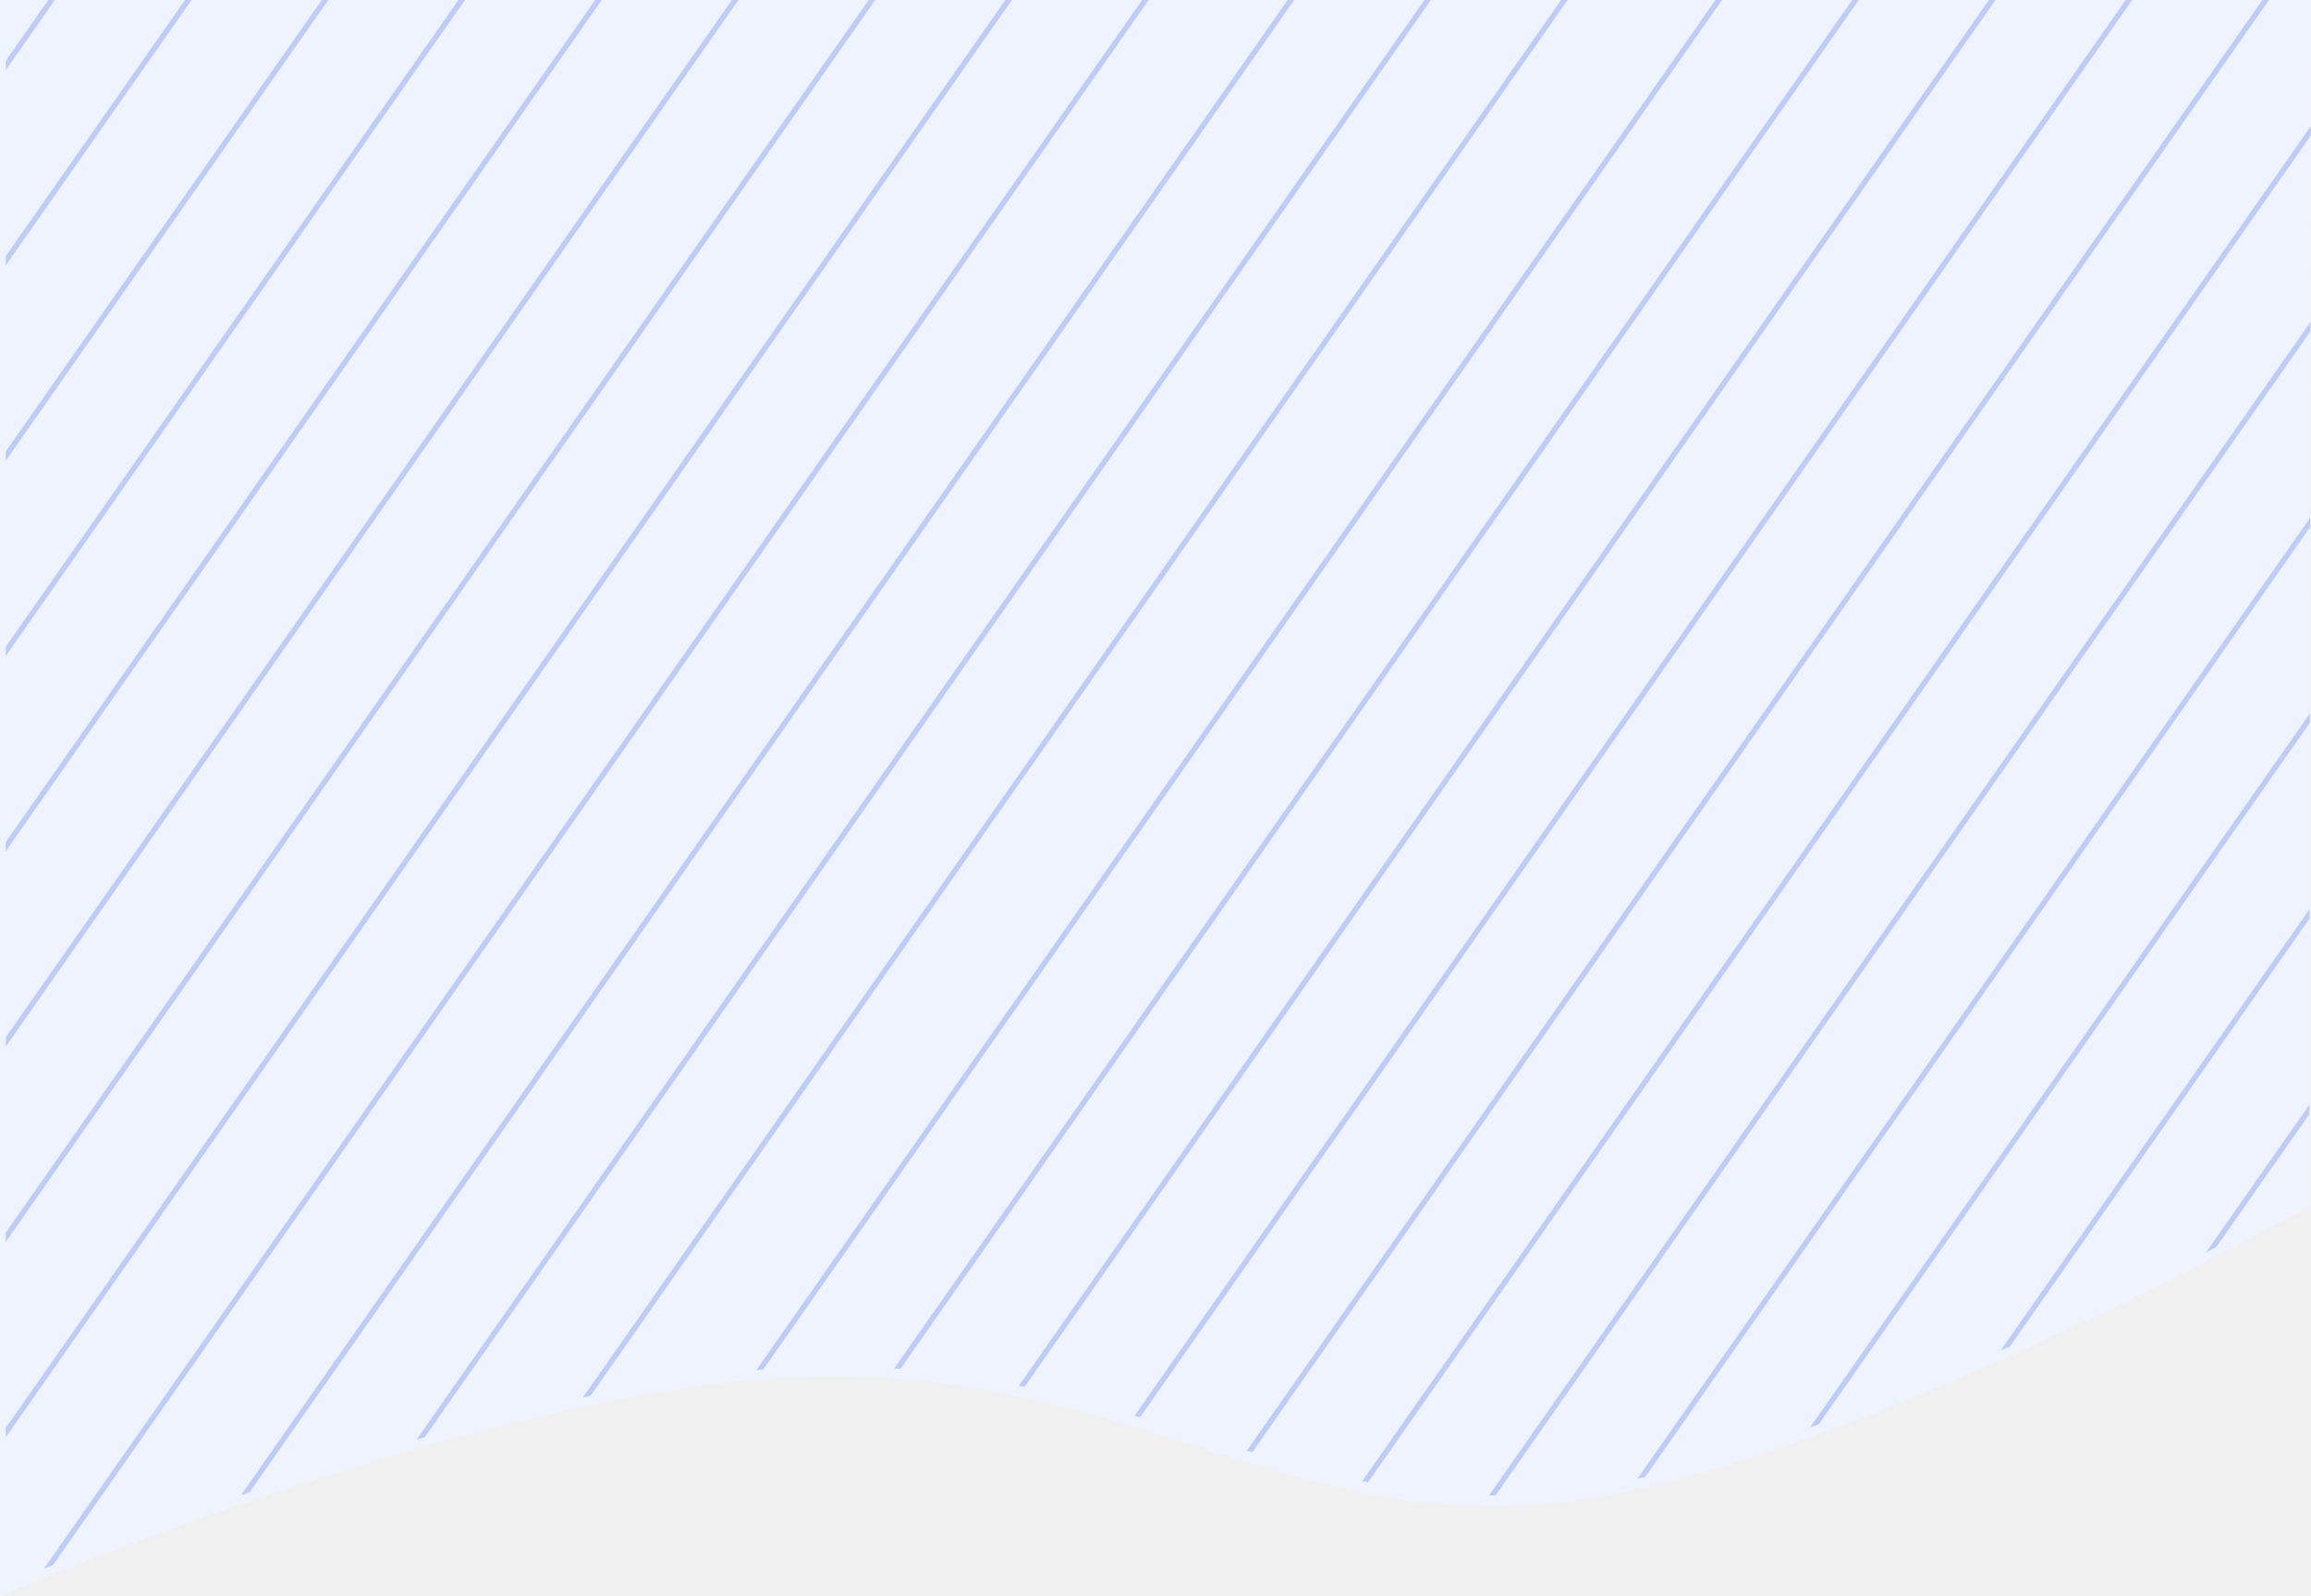
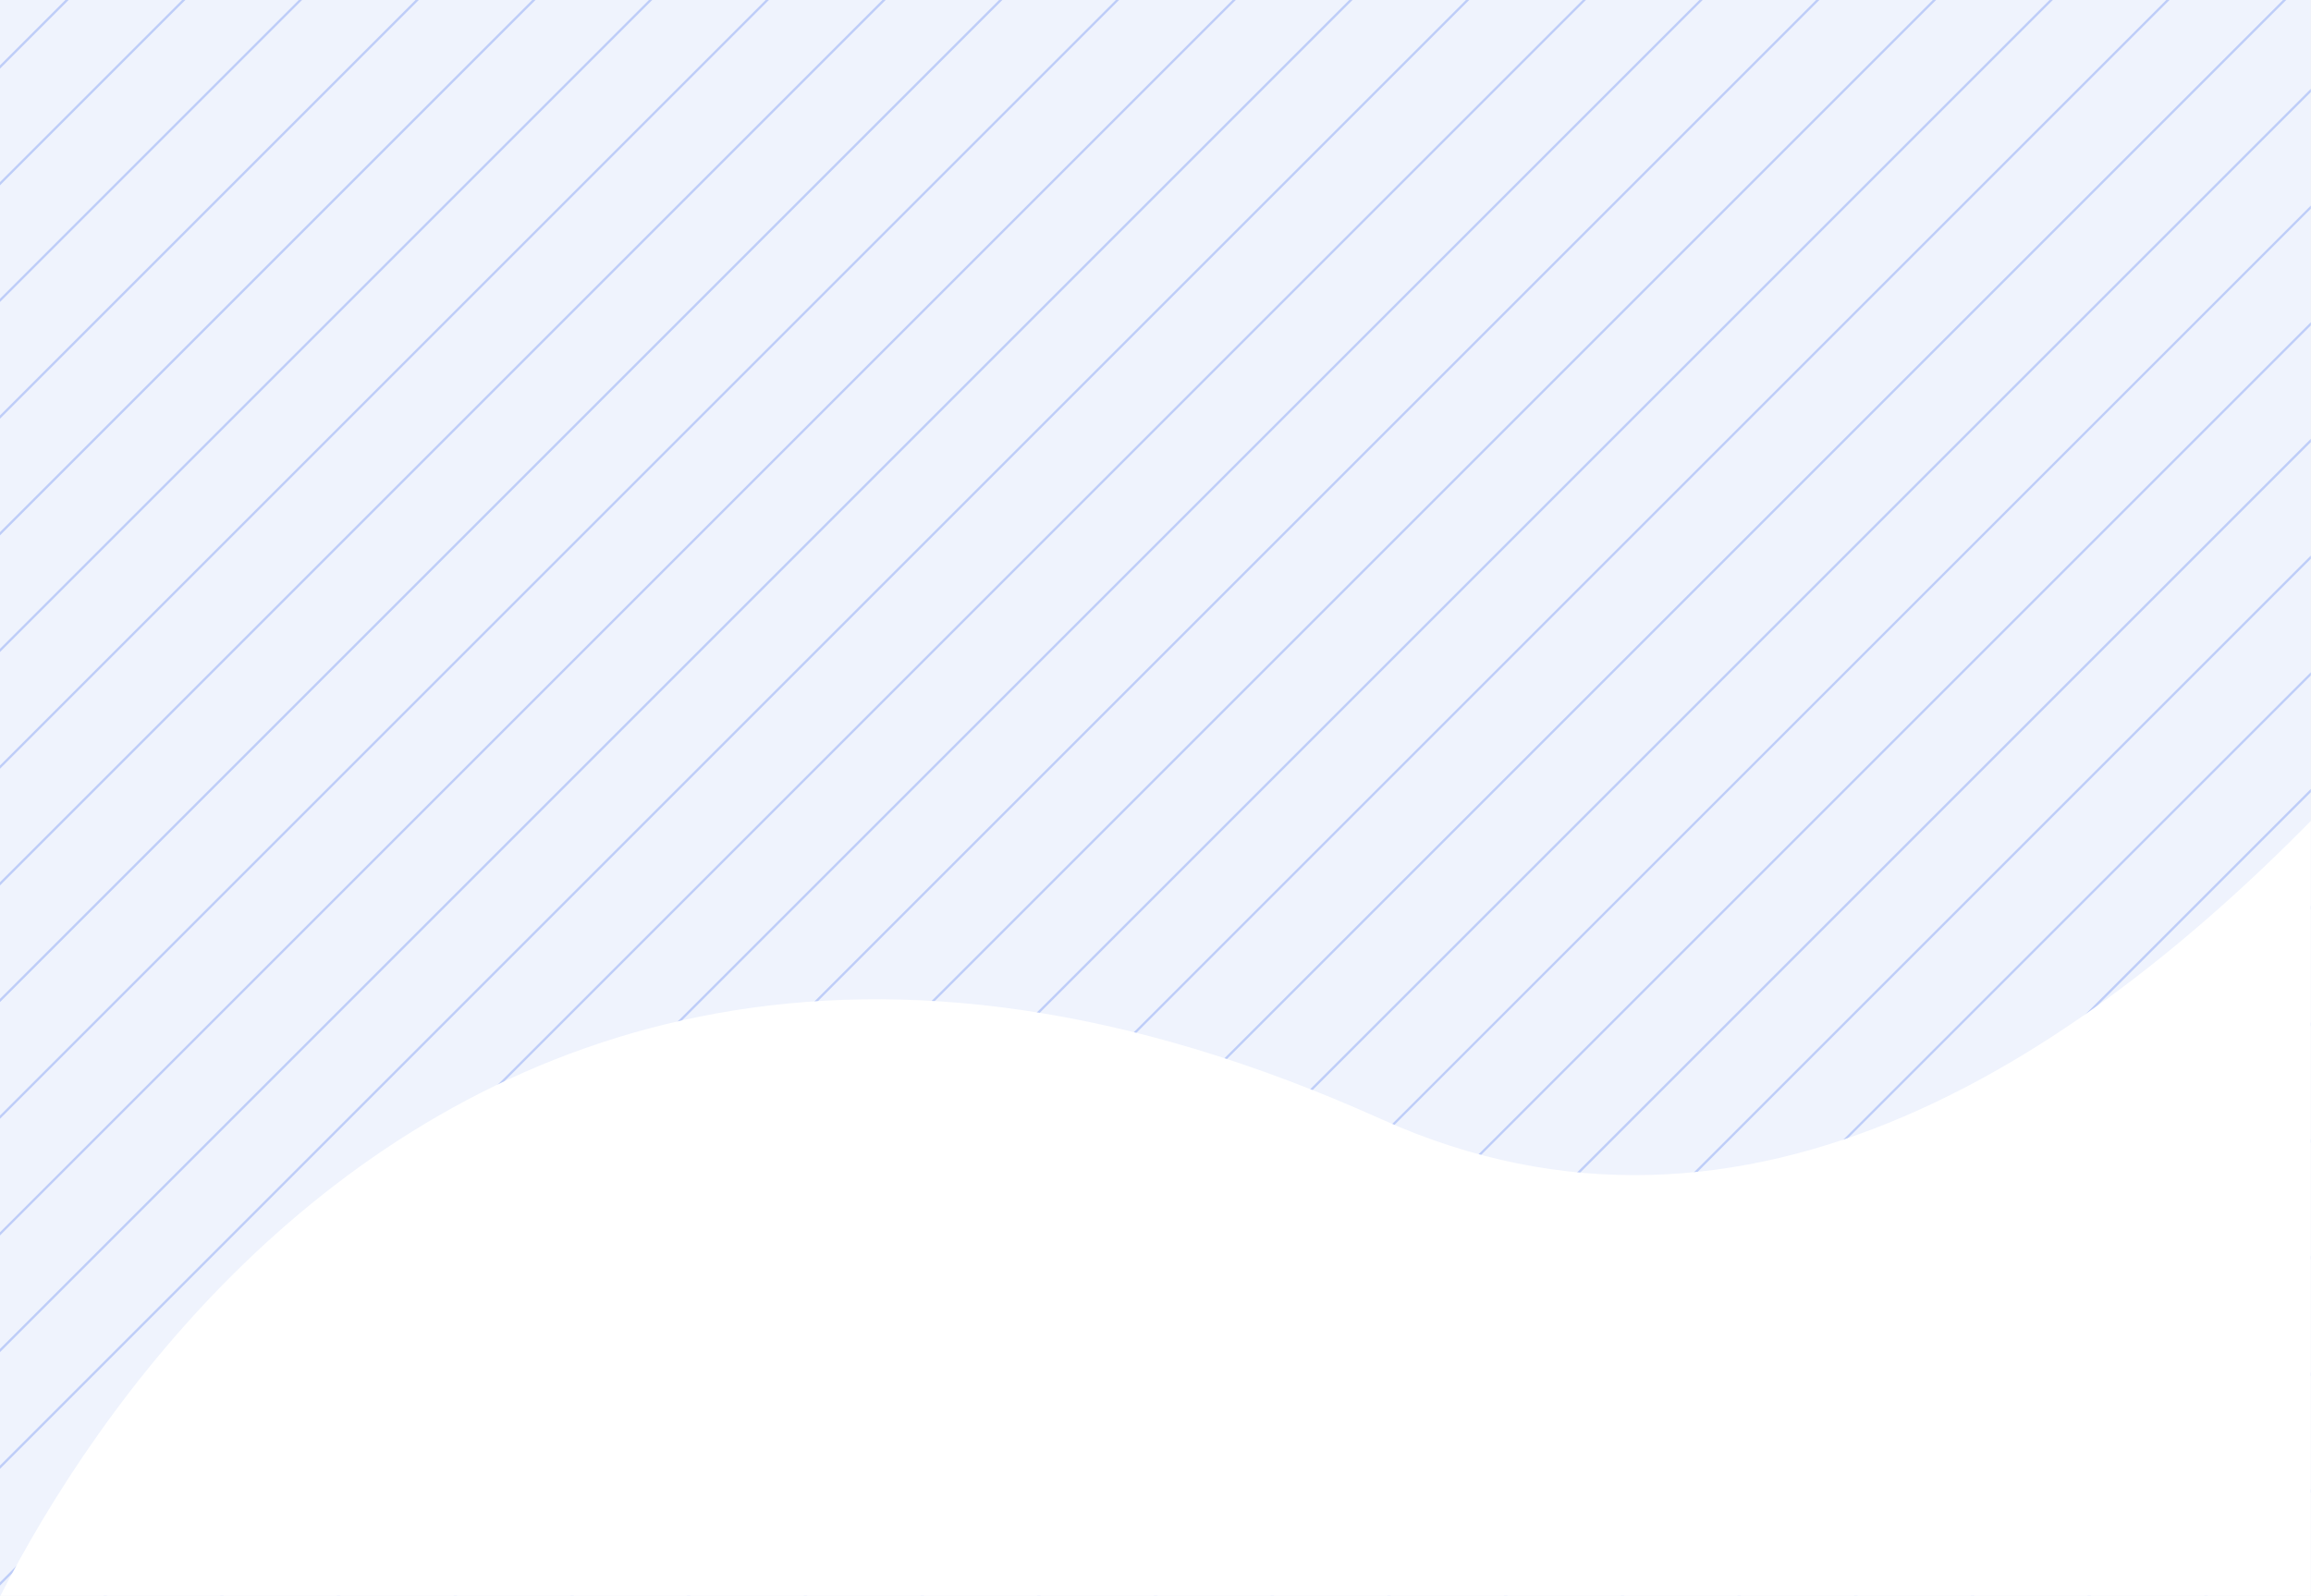
- <svg xmlns="http://www.w3.org/2000/svg" viewBox="0 0 401 277" fill="none">
-   <path fill-rule="evenodd" clip-rule="evenodd" d="M0 277C0 277 85.787 240.021 141.447 238.908C197.107 237.795 225.992 267.834 274.914 260.216C323.836 252.597 400.687 209.427 400.687 209.427L401 0H0V277Z" fill="#EFF3FD" />
-   <mask id="mask0_13_2290" style="mask-type:alpha" maskUnits="userSpaceOnUse" x="1" y="0" width="400" height="275">
-     <path fill-rule="evenodd" clip-rule="evenodd" d="M1 275C1 275 86.573 238.288 142.094 237.183C197.615 236.078 226.428 265.9 275.229 258.337C324.029 250.774 400.688 207.915 400.688 207.915L401 0H1V275Z" fill="#E9F3FF" />
-   </mask>
-   <g mask="url(#mask0_13_2290)">
-     <line y1="-0.5" x2="601.293" y2="-0.5" transform="matrix(0.573384 -0.819287 0.573384 0.819287 30.2558 383.728)" stroke="#BECDF8" />
-     <line y1="-0.5" x2="601.293" y2="-0.5" transform="matrix(0.573384 -0.819287 0.573384 0.819287 -84.158 99.9589)" stroke="#BECDF8" />
-     <line y1="-0.5" x2="601.293" y2="-0.5" transform="matrix(0.573384 -0.819287 0.573384 0.819287 38.674 405.598)" stroke="#BECDF8" />
-     <line y1="-0.5" x2="601.293" y2="-0.5" transform="matrix(0.573384 -0.819287 0.573384 0.819287 -75.7395 121.828)" stroke="#BECDF8" />
-     <line y1="-0.5" x2="601.293" y2="-0.5" transform="matrix(0.573384 -0.819287 0.573384 0.819287 47.0925 427.468)" stroke="#BECDF8" />
-     <line y1="-0.5" x2="601.293" y2="-0.5" transform="matrix(0.573384 -0.819287 0.573384 0.819287 -67.3211 143.7)" stroke="#BECDF8" />
-     <line y1="-0.5" x2="601.293" y2="-0.5" transform="matrix(0.573384 -0.819287 0.573384 0.819287 55.511 449.339)" stroke="#BECDF8" />
-     <line y1="-0.5" x2="601.293" y2="-0.5" transform="matrix(0.573384 -0.819287 0.573384 0.819287 -58.9029 165.57)" stroke="#BECDF8" />
-     <line y1="-0.5" x2="601.293" y2="-0.5" transform="matrix(0.573384 -0.819287 0.573384 0.819287 63.9292 471.209)" stroke="#BECDF8" />
-     <line y1="-0.5" x2="601.293" y2="-0.5" transform="matrix(0.573384 -0.819287 0.573384 0.819287 -50.4844 187.44)" stroke="#BECDF8" />
-     <line y1="-0.5" x2="601.293" y2="-0.5" transform="matrix(0.573384 -0.819287 0.573384 0.819287 72.3476 493.079)" stroke="#BECDF8" />
-     <line y1="-0.5" x2="601.293" y2="-0.5" transform="matrix(0.573384 -0.819287 0.573384 0.819287 -42.0659 209.311)" stroke="#BECDF8" />
-     <line y1="-0.5" x2="601.293" y2="-0.5" transform="matrix(0.573384 -0.819287 0.573384 0.819287 80.7661 514.95)" stroke="#BECDF8" />
-     <line y1="-0.5" x2="601.293" y2="-0.5" transform="matrix(0.573384 -0.819287 0.573384 0.819287 -33.6475 231.182)" stroke="#BECDF8" />
-     <line y1="-0.5" x2="601.293" y2="-0.5" transform="matrix(0.573384 -0.819287 0.573384 0.819287 89.1845 536.82)" stroke="#BECDF8" />
-     <line y1="-0.5" x2="601.293" y2="-0.5" transform="matrix(0.573384 -0.819287 0.573384 0.819287 -25.2293 253.052)" stroke="#BECDF8" />
-     <line y1="-0.5" x2="601.293" y2="-0.5" transform="matrix(0.573384 -0.819287 0.573384 0.819287 97.6027 558.69)" stroke="#BECDF8" />
-     <line y1="-0.5" x2="601.293" y2="-0.5" transform="matrix(0.573384 -0.819287 0.573384 0.819287 -16.8108 274.922)" stroke="#BECDF8" />
-     <line y1="-0.5" x2="601.293" y2="-0.5" transform="matrix(0.573384 -0.819287 0.573384 0.819287 106.021 580.561)" stroke="#BECDF8" />
-     <line y1="-0.5" x2="601.293" y2="-0.5" transform="matrix(0.573384 -0.819287 0.573384 0.819287 -8.39233 296.793)" stroke="#BECDF8" />
-     <line y1="-0.5" x2="601.293" y2="-0.5" transform="matrix(0.573384 -0.819287 0.573384 0.819287 114.44 602.432)" stroke="#BECDF8" />
-     <line y1="-0.5" x2="601.293" y2="-0.5" transform="matrix(0.573384 -0.819287 0.573384 0.819287 122.858 624.302)" stroke="#BECDF8" />
-     <line y1="-0.5" x2="601.293" y2="-0.5" transform="matrix(0.573384 -0.819287 0.573384 0.819287 0.408661 320.304)" stroke="#BECDF8" />
-     <line y1="-0.5" x2="601.293" y2="-0.5" transform="matrix(0.573384 -0.819287 0.573384 0.819287 131.277 646.174)" stroke="#BECDF8" />
-     <line y1="-0.5" x2="601.293" y2="-0.5" transform="matrix(0.573384 -0.819287 0.573384 0.819287 8.82684 342.174)" stroke="#BECDF8" />
-     <line y1="-0.5" x2="601.293" y2="-0.5" transform="matrix(0.573384 -0.819287 0.573384 0.819287 139.695 668.045)" stroke="#BECDF8" />
-     <line y1="-0.5" x2="601.293" y2="-0.5" transform="matrix(0.573384 -0.819287 0.573384 0.819287 17.2454 364.045)" stroke="#BECDF8" />
+ <svg xmlns="http://www.w3.org/2000/svg" width="100%" height="100%" viewBox="0 0 8334 5757" version="1.1" xml:space="preserve" style="fill-rule:evenodd;clip-rule:evenodd;stroke-linecap:round;stroke-linejoin:round;stroke-miterlimit:1.5;">
+   <rect id="Artboard1" x="0" y="0" width="8333.33" height="5756.44" style="fill:#eff3fd;" />
+   <clipPath id="_clip1">
+     <rect id="Artboard11" x="0" y="0" width="8333.33" height="5756.44" />
+   </clipPath>
+   <g clip-path="url(#_clip1)">
+     <g>
+       <path d="M-3029.17,3270.83l7581.11,-7581.11" style="fill:none;stroke:#becdf8;stroke-width:8.33px;" />
+       <path d="M-2818.72,3481.28l7581.11,-7581.11" style="fill:none;stroke:#becdf8;stroke-width:8.33px;" />
+       <path d="M-2608.26,3691.74l7581.11,-7581.11" style="fill:none;stroke:#becdf8;stroke-width:8.33px;" />
+       <path d="M-2397.81,3902.19l7581.11,-7581.11" style="fill:none;stroke:#becdf8;stroke-width:8.33px;" />
+       <path d="M-2187.36,4112.64l7581.11,-7581.11" style="fill:none;stroke:#becdf8;stroke-width:8.33px;" />
+       <path d="M-1976.91,4323.09l7581.11,-7581.11" style="fill:none;stroke:#becdf8;stroke-width:8.33px;" />
+       <path d="M-1766.46,4533.54l7581.11,-7581.11" style="fill:none;stroke:#becdf8;stroke-width:8.33px;" />
+       <path d="M-1556.01,4743.99l7581.11,-7581.11" style="fill:none;stroke:#becdf8;stroke-width:8.33px;" />
+       <path d="M-1345.56,4954.44l7581.11,-7581.11" style="fill:none;stroke:#becdf8;stroke-width:8.33px;" />
+       <path d="M-1135.11,5164.9l7581.11,-7581.11" style="fill:none;stroke:#becdf8;stroke-width:8.33px;" />
+       <path d="M-924.653,5375.35l7581.11,-7581.11" style="fill:none;stroke:#becdf8;stroke-width:8.33px;" />
+       <path d="M-714.202,5585.8l7581.11,-7581.11" style="fill:none;stroke:#becdf8;stroke-width:8.33px;" />
+       <path d="M-503.751,5796.25l7581.11,-7581.11" style="fill:none;stroke:#becdf8;stroke-width:8.33px;" />
+       <path d="M-293.299,6006.7l7581.11,-7581.11" style="fill:none;stroke:#becdf8;stroke-width:8.33px;" />
+       <path d="M-82.848,6217.15l7581.11,-7581.11" style="fill:none;stroke:#becdf8;stroke-width:8.33px;" />
+       <path d="M127.603,6427.6l7581.11,-7581.11" style="fill:none;stroke:#becdf8;stroke-width:8.33px;" />
+       <path d="M338.055,6638.06l7581.11,-7581.11" style="fill:none;stroke:#becdf8;stroke-width:8.33px;" />
+       <path d="M548.506,6848.51l7581.11,-7581.11" style="fill:none;stroke:#becdf8;stroke-width:8.33px;" />
+       <path d="M758.957,7058.96l7581.11,-7581.11" style="fill:none;stroke:#becdf8;stroke-width:8.33px;" />
+       <path d="M969.409,7269.41l7581.11,-7581.11" style="fill:none;stroke:#becdf8;stroke-width:8.33px;" />
+       <path d="M1179.86,7479.86l7581.11,-7581.11" style="fill:none;stroke:#becdf8;stroke-width:8.33px;" />
+       <path d="M1390.31,7690.31l7581.11,-7581.11" style="fill:none;stroke:#becdf8;stroke-width:8.33px;" />
+       <path d="M1600.76,7900.76l7581.11,-7581.11" style="fill:none;stroke:#becdf8;stroke-width:8.33px;" />
+       <path d="M1811.21,8111.21l7581.11,-7581.11" style="fill:none;stroke:#becdf8;stroke-width:8.33px;" />
+       <path d="M2021.66,8321.67l7581.11,-7581.11" style="fill:none;stroke:#becdf8;stroke-width:8.33px;" />
+       <path d="M2232.12,8532.12l7581.11,-7581.11" style="fill:none;stroke:#becdf8;stroke-width:8.33px;" />
+       <path d="M2442.57,8742.57l7581.11,-7581.11" style="fill:none;stroke:#becdf8;stroke-width:8.33px;" />
+       <path d="M2653.02,8953.02l7581.11,-7581.11" style="fill:none;stroke:#becdf8;stroke-width:8.33px;" />
+       <path d="M2863.47,9163.47l7581.11,-7581.11" style="fill:none;stroke:#becdf8;stroke-width:8.33px;" />
+       <path d="M3073.92,9373.92l7581.11,-7581.11" style="fill:none;stroke:#becdf8;stroke-width:8.33px;" />
+       <path d="M3284.37,9584.37l7581.11,-7581.11" style="fill:none;stroke:#becdf8;stroke-width:8.33px;" />
+       <path d="M3494.83,9794.83l7581.11,-7581.11" style="fill:none;stroke:#becdf8;stroke-width:8.33px;" />
+       <path d="M3705.28,10005.3l7581.11,-7581.11" style="fill:none;stroke:#becdf8;stroke-width:8.33px;" />
+       <path d="M3915.73,10215.7l7581.11,-7581.11" style="fill:none;stroke:#becdf8;stroke-width:8.33px;" />
+     </g>
+     <path id="blade" d="M9940.45,887.5c2060.04,6507.24 -8324.77,12829.8 -10208.3,5600c6.047,-394.345 1515.54,-4132.73 5250,-2450c2642.8,1190.83 4913.15,-3292.71 4958.33,-3150Z" style="fill:#fff;" />
  </g>
</svg>
